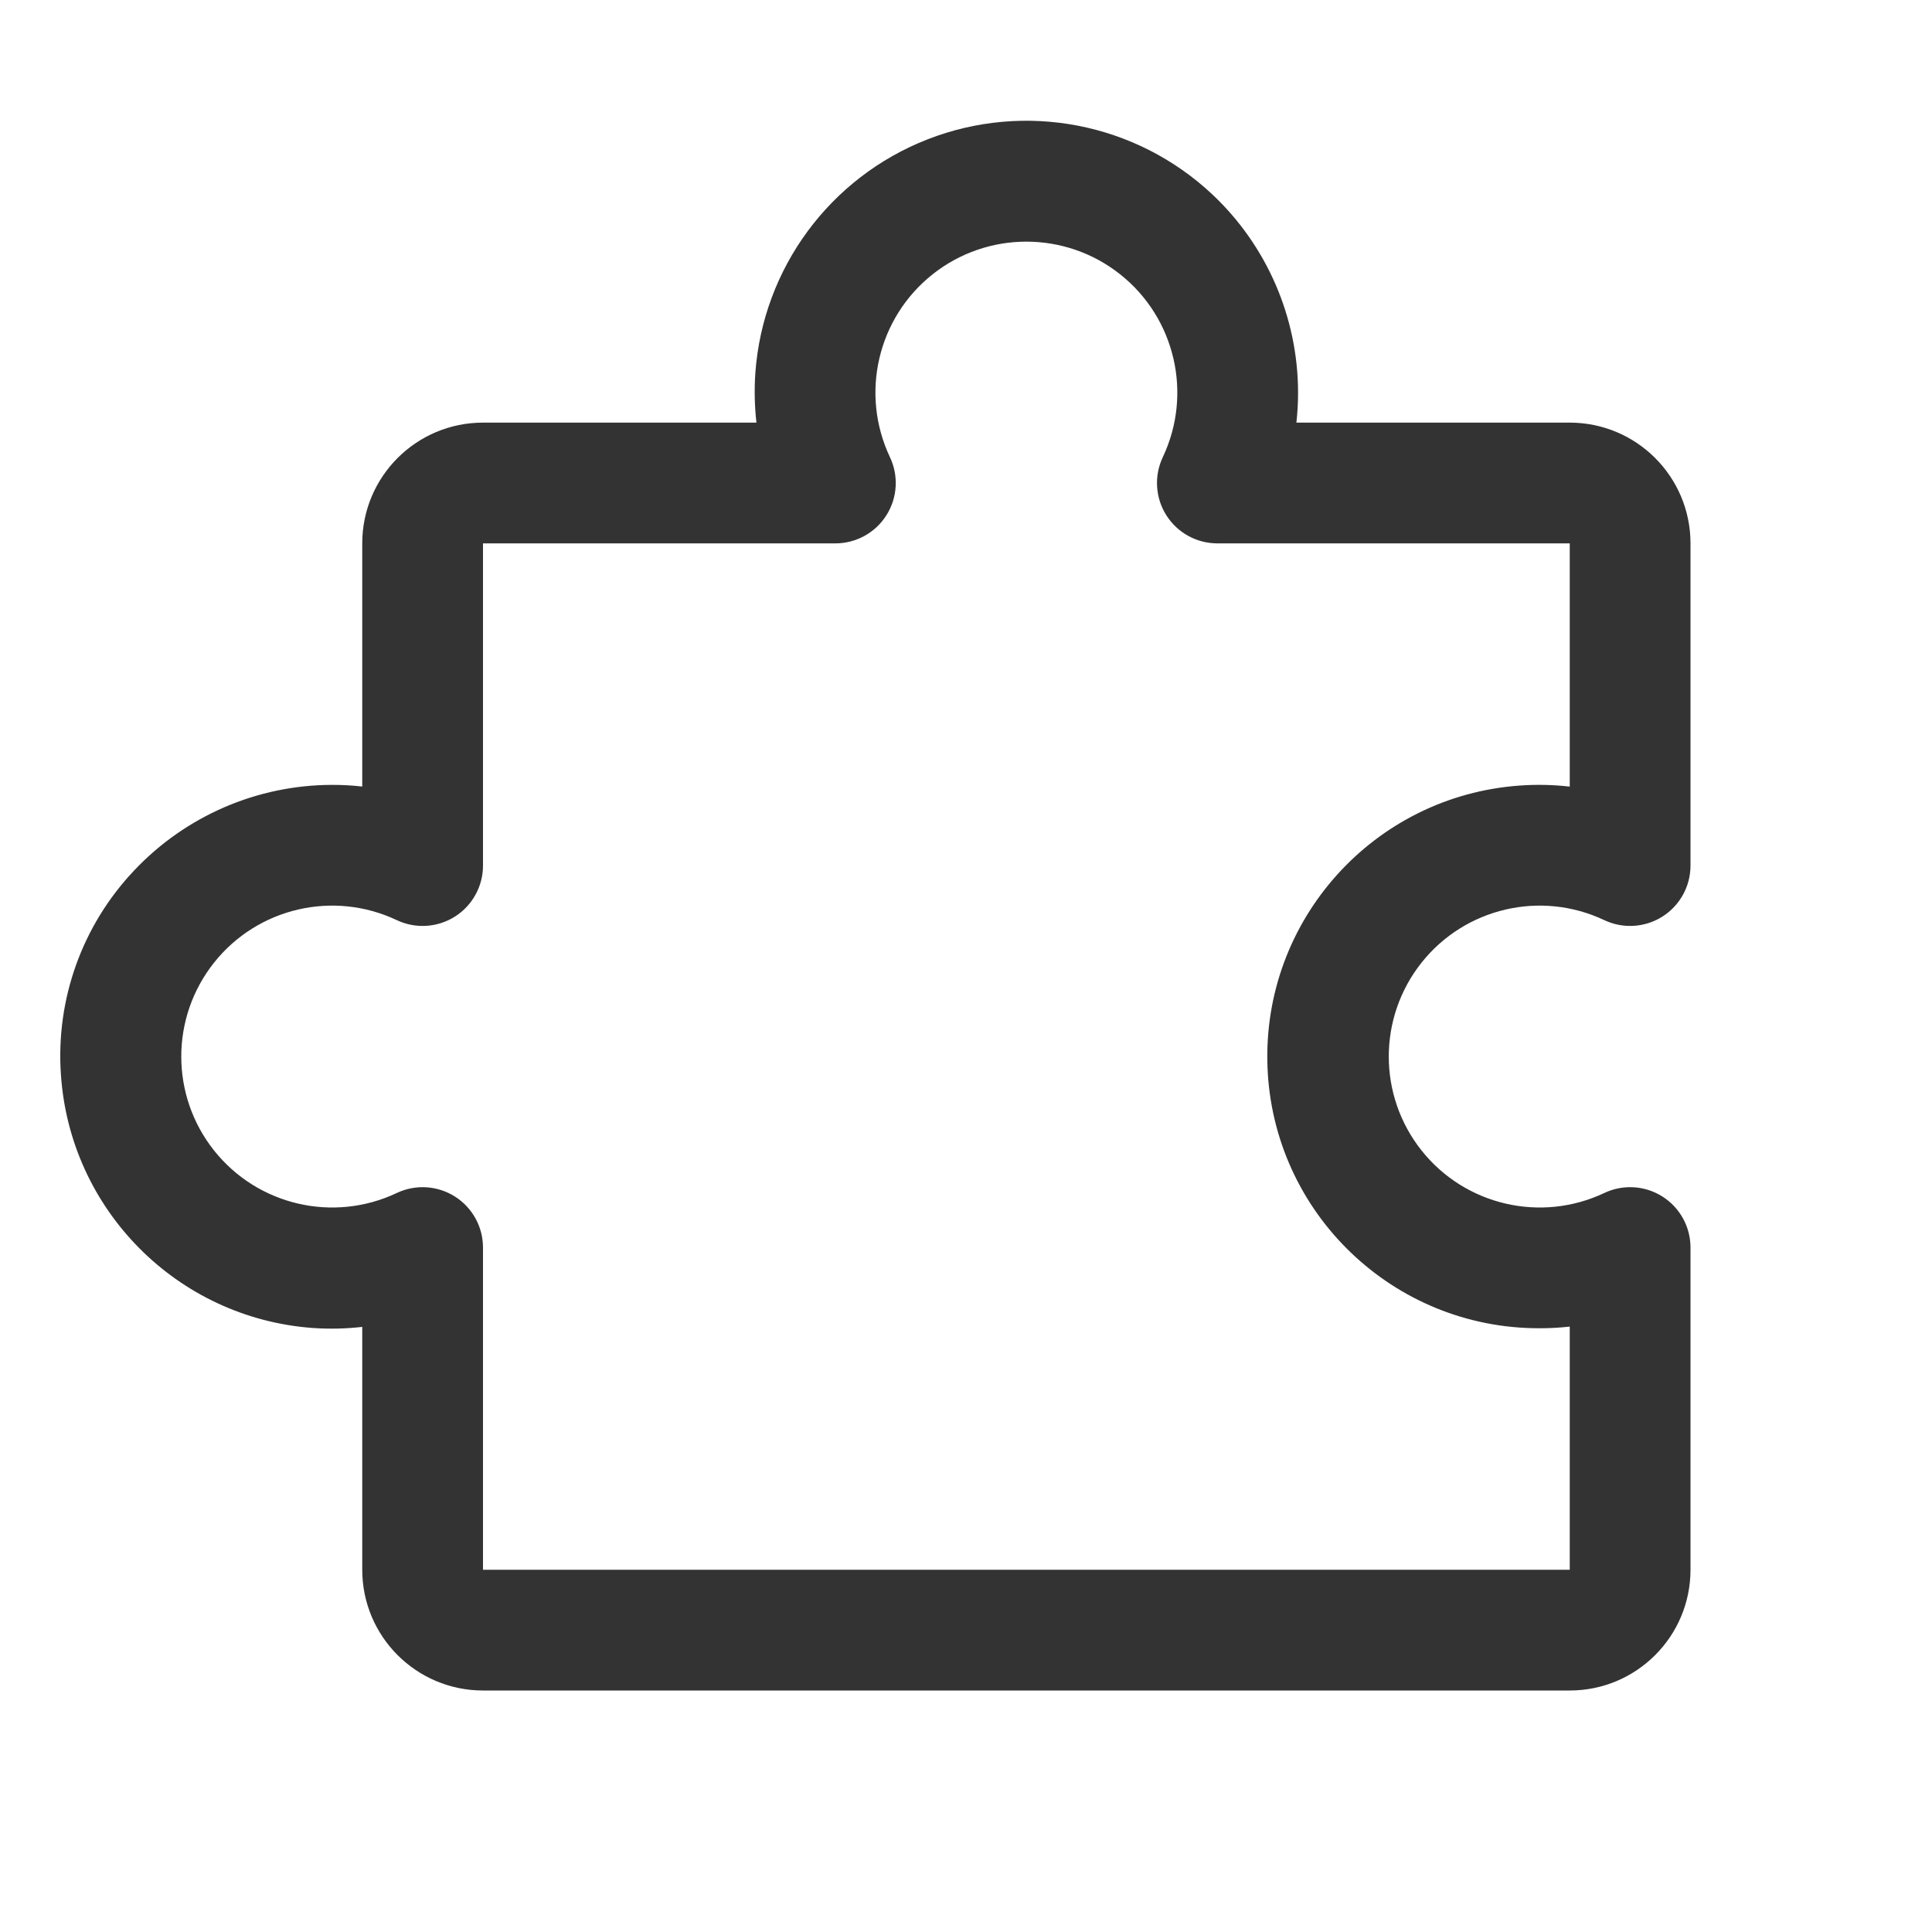
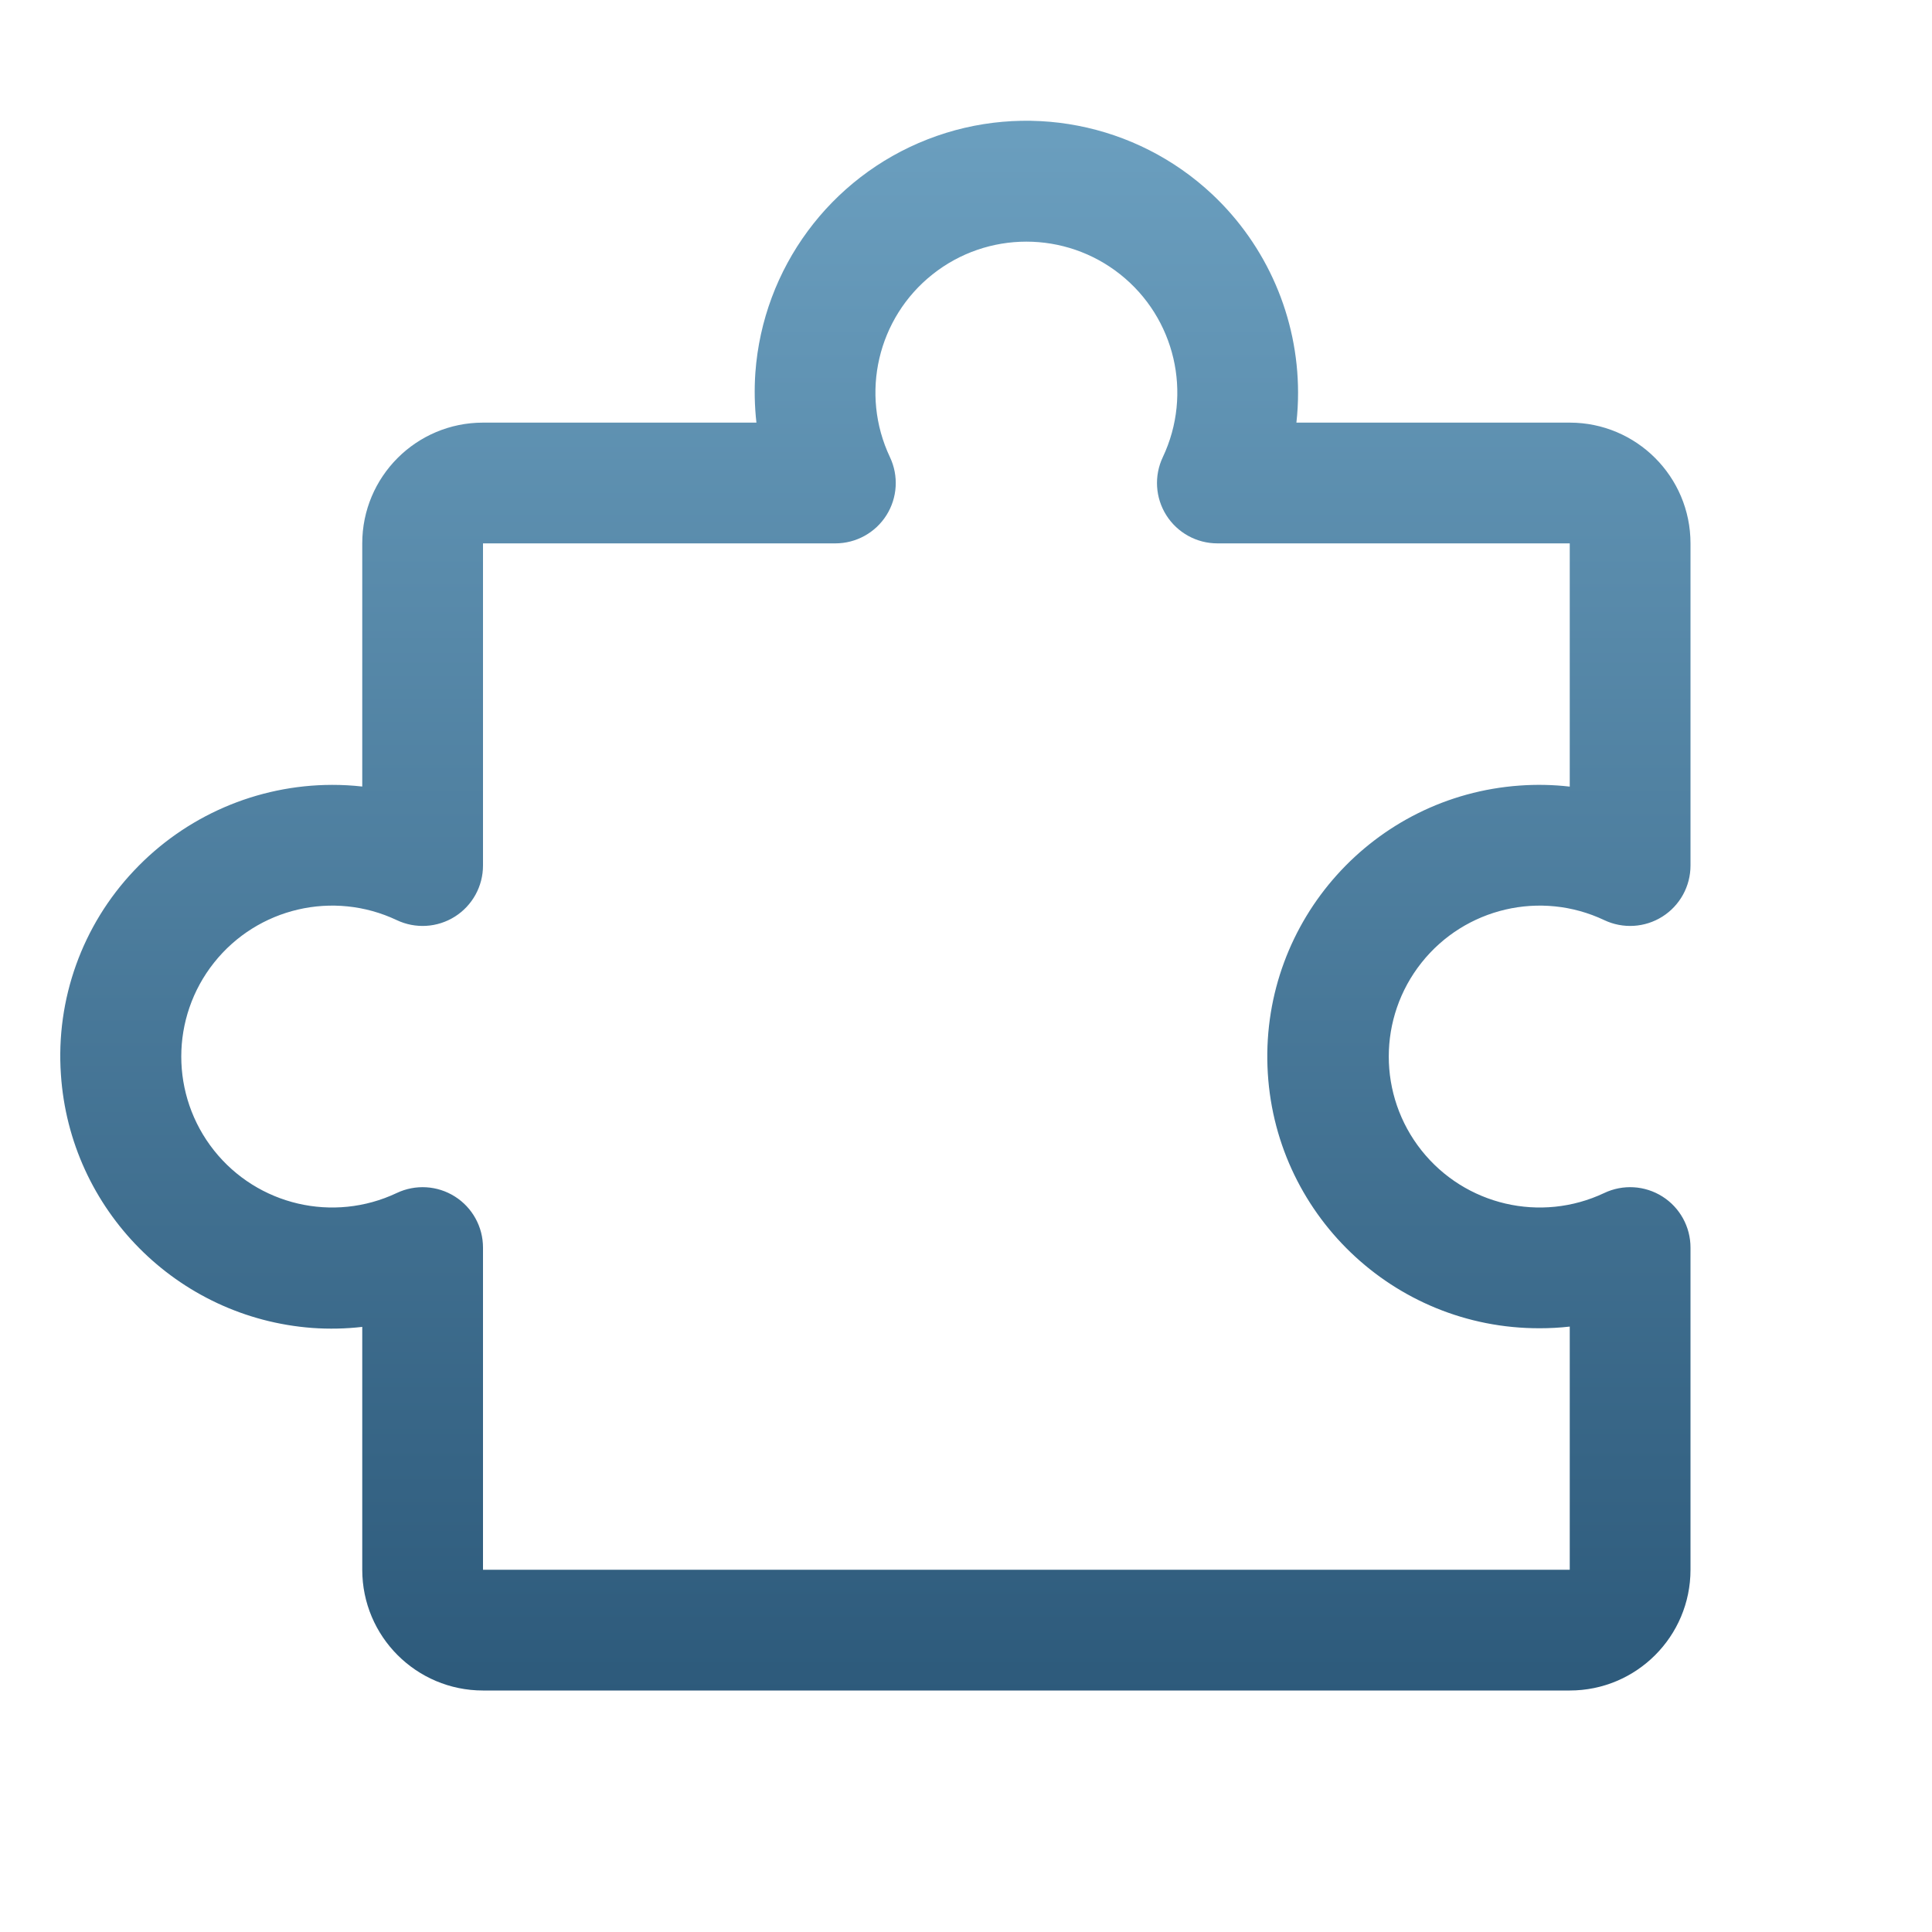
- <svg xmlns="http://www.w3.org/2000/svg" viewBox="0 0 256 256" fill="#333333">
-   <path d="M220.27,158.54a8,8,0,0,0-7.7-.46,20,20,0,1,1,0-36.16A8,8,0,0,0,224,114.69V72a16,16,0,0,0-16-16H171.78a35.36,35.36,0,0,0,.22-4,36.11,36.11,0,0,0-11.36-26.24,36,36,0,0,0-60.55,23.62,36.56,36.56,0,0,0,.14,6.62H64A16,16,0,0,0,48,72v32.22a35.36,35.36,0,0,0-4-.22,36.12,36.12,0,0,0-26.24,11.36,35.7,35.7,0,0,0-9.69,27,36.08,36.08,0,0,0,33.31,33.6,35.68,35.68,0,0,0,6.62-.14V208a16,16,0,0,0,16,16H208a16,16,0,0,0,16-16V165.31A8,8,0,0,0,220.27,158.54ZM208,208H64V165.31a8,8,0,0,0-11.43-7.23,20,20,0,1,1,0-36.16A8,8,0,0,0,64,114.69V72h46.69a8,8,0,0,0,7.23-11.43,20,20,0,1,1,36.16,0A8,8,0,0,0,161.31,72H208v32.23a35.68,35.68,0,0,0-6.62-.14A36,36,0,0,0,204,176a35.36,35.36,0,0,0,4-.22Z" />
+ <svg xmlns="http://www.w3.org/2000/svg" viewBox="0 0 256 256">
+   <defs>
+     <linearGradient id="g" x1="0%" y1="0%" x2="0%" y2="100%">
+       <stop offset="0%" stop-color="#6B9FBF" />
+       <stop offset="100%" stop-color="#2D5A7B" />
+     </linearGradient>
+   </defs>
+   <path d="M220.27,158.54a8,8,0,0,0-7.7-.46,20,20,0,1,1,0-36.16A8,8,0,0,0,224,114.69V72a16,16,0,0,0-16-16H171.78a35.36,35.36,0,0,0,.22-4,36.11,36.11,0,0,0-11.36-26.24,36,36,0,0,0-60.55,23.62,36.56,36.56,0,0,0,.14,6.62H64A16,16,0,0,0,48,72v32.22a35.36,35.36,0,0,0-4-.22,36.12,36.12,0,0,0-26.24,11.36,35.7,35.7,0,0,0-9.69,27,36.08,36.08,0,0,0,33.31,33.6,35.68,35.68,0,0,0,6.62-.14V208a16,16,0,0,0,16,16H208a16,16,0,0,0,16-16V165.31A8,8,0,0,0,220.27,158.54ZM208,208H64V165.31a8,8,0,0,0-11.43-7.23,20,20,0,1,1,0-36.16A8,8,0,0,0,64,114.69V72h46.69a8,8,0,0,0,7.23-11.43,20,20,0,1,1,36.16,0A8,8,0,0,0,161.31,72H208v32.23a35.68,35.68,0,0,0-6.62-.14A36,36,0,0,0,204,176a35.36,35.36,0,0,0,4-.22Z" fill="url(#g)" />
</svg>
